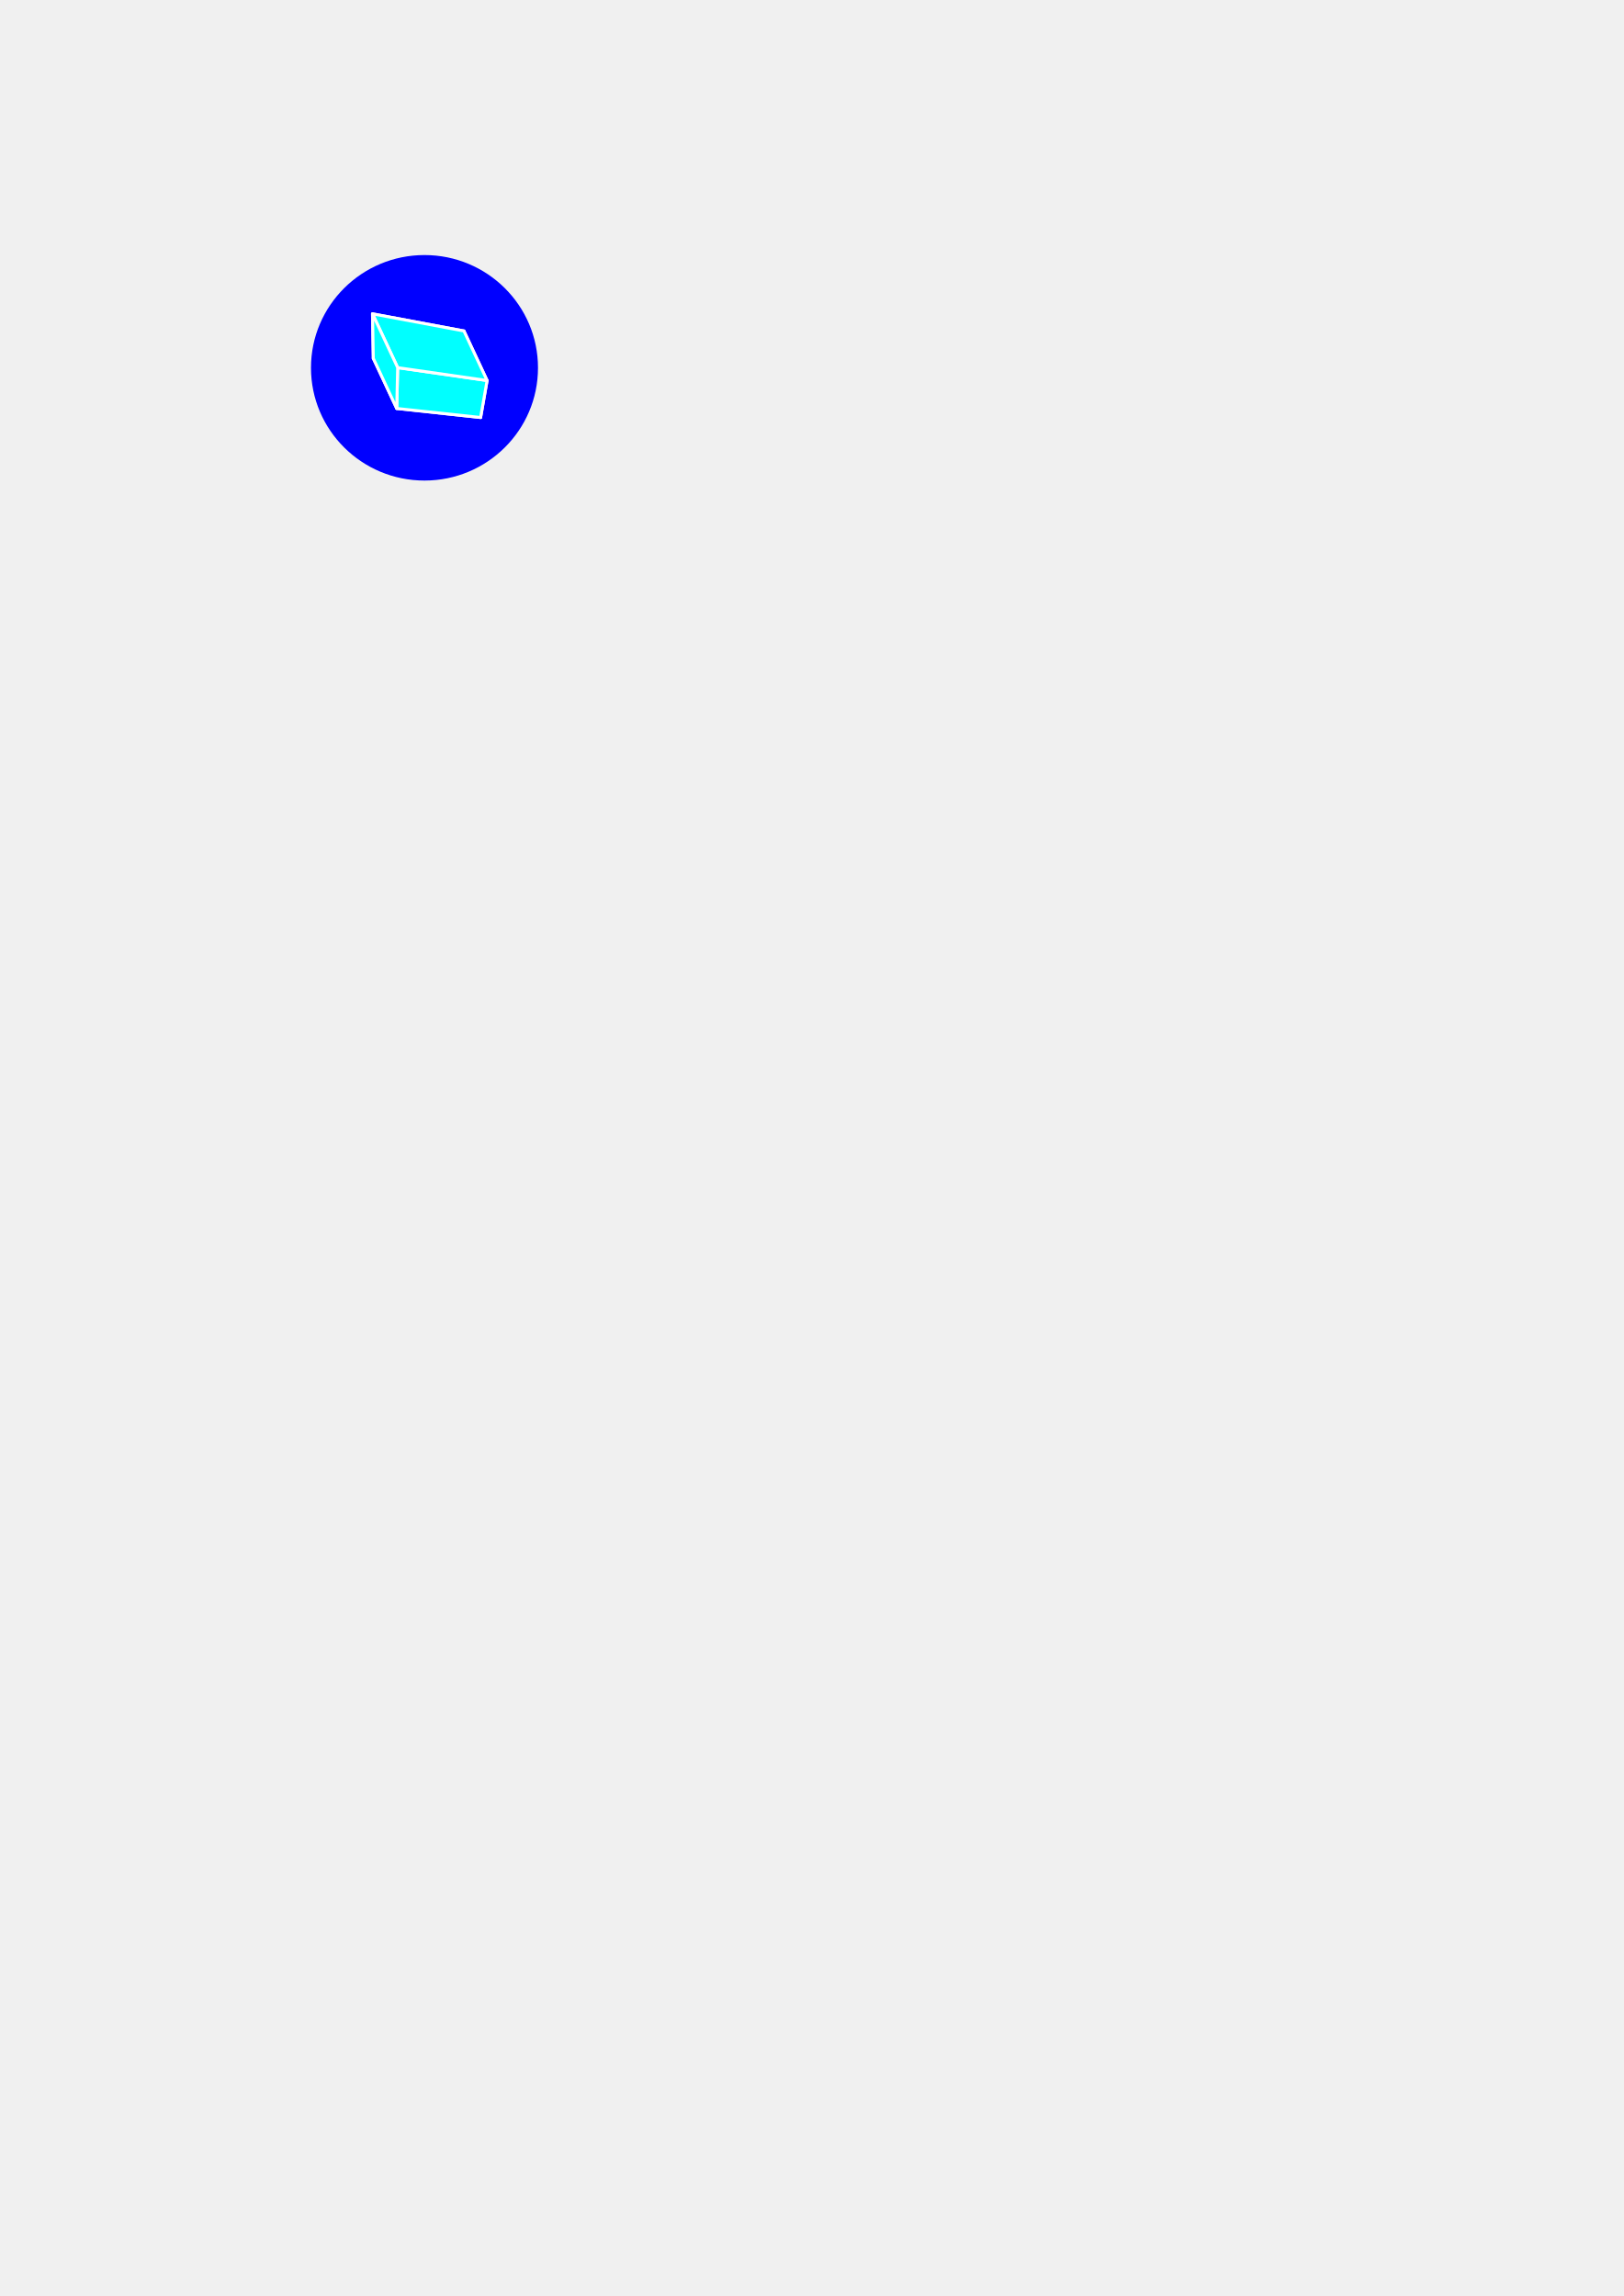
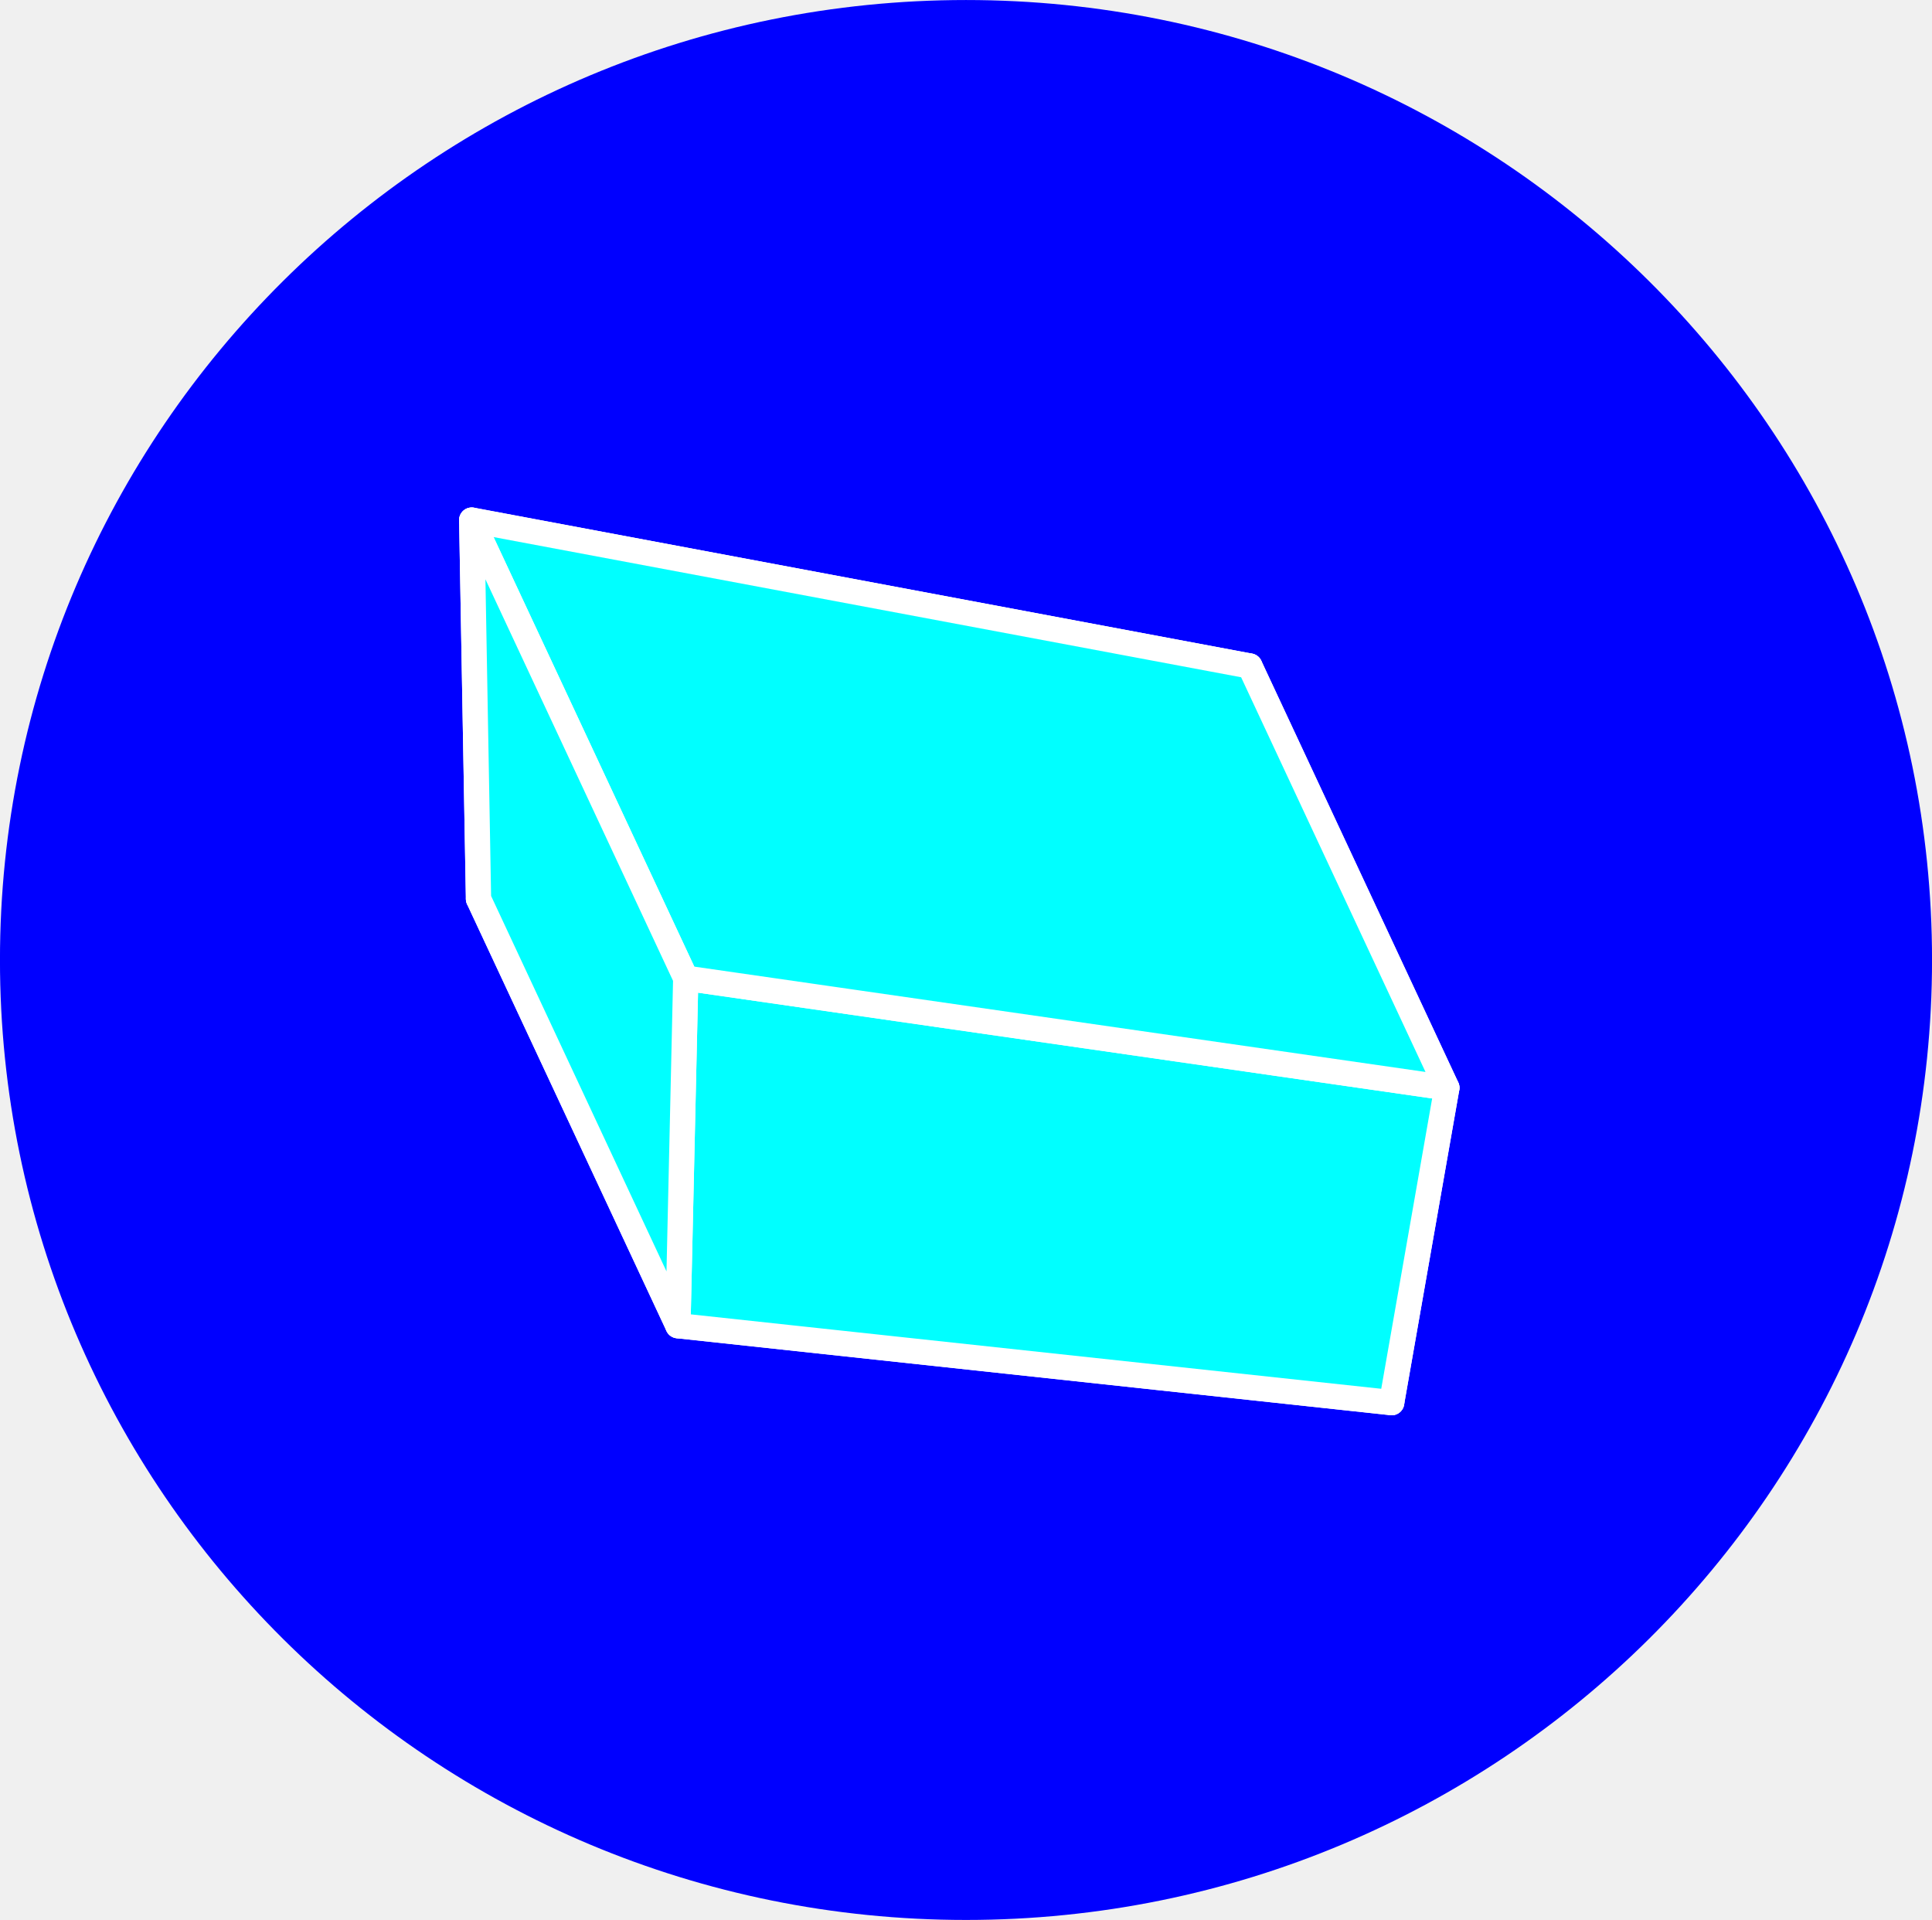
- <svg xmlns="http://www.w3.org/2000/svg" width="210mm" height="297mm" viewBox="0 0 210 297" version="1.1" id="svg8">
+ <svg xmlns="http://www.w3.org/2000/svg" width="29.359mm" height="29.17mm" viewBox="0 0 29.359 29.17" version="1.1" id="svg8">
  <defs id="defs2">
    </defs>
-   <g id="layer1">
+   <g id="layer1" transform="translate(-40.22146,-32.99266)">
    <ellipse style="fill:#0000ff;fill-opacity:1;stroke:none;stroke-width:1.125;stroke-miterlimit:4;stroke-dasharray:none;stroke-opacity:1" id="path2665" cx="54.901" cy="47.578" rx="14.68" ry="14.585" />
    <g id="g2637" style="fill:#00ffff;fill-opacity:1;stroke:#ffffff;stroke-width:0.529;stroke-miterlimit:4;stroke-dasharray:none;stroke-opacity:1">
-       <path id="path2649" style="fill:#00ffff;fill-opacity:1;fill-rule:evenodd;stroke:#ffffff;stroke-width:0.384;stroke-linejoin:round;stroke-miterlimit:4;stroke-dasharray:none;stroke-opacity:1" d="m 59.352,48.001 0.65,-5.187 2.994,6.408 -0.839,4.783 z" points="60.003,42.814 62.997,49.222 62.158,54.005 59.352,48.001 " />
-       <path id="path2639" style="fill:#00ffff;fill-opacity:1;fill-rule:evenodd;stroke:#ffffff;stroke-width:0.384;stroke-linejoin:round;stroke-miterlimit:4;stroke-dasharray:none;stroke-opacity:1" d="m 48.282,46.351 3.031,6.485 10.846,1.169 -2.806,-6.004 z" points="51.312,52.836 62.158,54.005 59.352,48.001 48.282,46.351 " />
-       <path id="path2641" style="fill:#00ffff;fill-opacity:1;fill-rule:evenodd;stroke:#ffffff;stroke-width:0.384;stroke-linejoin:round;stroke-miterlimit:4;stroke-dasharray:none;stroke-opacity:1" d="m 48.282,46.351 -0.103,-5.754 11.824,2.217 -0.65,5.187 z" points="48.179,40.597 60.003,42.814 59.352,48.001 48.282,46.351 " />
-       <path id="path2647" style="fill:#00ffff;fill-opacity:1;fill-rule:evenodd;stroke:#ffffff;stroke-width:0.384;stroke-linejoin:round;stroke-miterlimit:4;stroke-dasharray:none;stroke-opacity:1" d="m 51.312,52.836 0.119,-5.28 11.566,1.666 -0.839,4.783 z" points="51.431,47.556 62.997,49.222 62.158,54.005 51.312,52.836 " />
-       <path id="path2645" style="fill:#00ffff;fill-opacity:1;fill-rule:evenodd;stroke:#ffffff;stroke-width:0.384;stroke-linejoin:round;stroke-miterlimit:4;stroke-dasharray:none;stroke-opacity:1" d="m 48.179,40.597 3.252,6.959 11.566,1.666 -2.994,-6.408 z" points="51.431,47.556 62.997,49.222 60.003,42.814 48.179,40.597 " />
-       <path id="path2643" style="fill:#00ffff;fill-opacity:1;fill-rule:evenodd;stroke:#ffffff;stroke-width:0.384;stroke-linejoin:round;stroke-miterlimit:4;stroke-dasharray:none;stroke-opacity:1" d="m 48.282,46.351 -0.103,-5.754 3.252,6.959 -0.119,5.28 z" points="48.179,40.597 51.431,47.556 51.312,52.836 48.282,46.351 " />
+       <path id="path2649" style="fill:#00ffff;fill-opacity:1;fill-rule:evenodd;stroke:#ffffff;stroke-width:0.384;stroke-linejoin:round;stroke-miterlimit:4;stroke-dasharray:none;stroke-opacity:1" d="m 58.564,48.299 0.65,-5.187 2.994,6.408 -0.839,4.783 z" points="59.214,43.112 62.208,49.52 61.369,54.303 58.564,48.299 " />
+       <path id="path2639" style="fill:#00ffff;fill-opacity:1;fill-rule:evenodd;stroke:#ffffff;stroke-width:0.384;stroke-linejoin:round;stroke-miterlimit:4;stroke-dasharray:none;stroke-opacity:1" d="m 47.493,46.649 3.031,6.485 10.846,1.169 -2.806,-6.004 z" points="50.523,53.134 61.369,54.303 58.564,48.299 47.493,46.649 " />
+       <path id="path2641" style="fill:#00ffff;fill-opacity:1;fill-rule:evenodd;stroke:#ffffff;stroke-width:0.384;stroke-linejoin:round;stroke-miterlimit:4;stroke-dasharray:none;stroke-opacity:1" d="m 47.493,46.649 -0.103,-5.754 11.824,2.217 -0.65,5.187 z" points="47.39,40.895 59.214,43.112 58.564,48.299 47.493,46.649 " />
+       <path id="path2647" style="fill:#00ffff;fill-opacity:1;fill-rule:evenodd;stroke:#ffffff;stroke-width:0.384;stroke-linejoin:round;stroke-miterlimit:4;stroke-dasharray:none;stroke-opacity:1" d="m 50.523,53.134 0.119,-5.28 11.566,1.666 -0.839,4.783 z" points="50.642,47.854 62.208,49.52 61.369,54.303 50.523,53.134 " />
+       <path id="path2645" style="fill:#00ffff;fill-opacity:1;fill-rule:evenodd;stroke:#ffffff;stroke-width:0.384;stroke-linejoin:round;stroke-miterlimit:4;stroke-dasharray:none;stroke-opacity:1" d="m 47.39,40.895 3.252,6.959 11.566,1.666 -2.994,-6.408 z" points="50.642,47.854 62.208,49.52 59.214,43.112 47.39,40.895 " />
+       <path id="path2643" style="fill:#00ffff;fill-opacity:1;fill-rule:evenodd;stroke:#ffffff;stroke-width:0.384;stroke-linejoin:round;stroke-miterlimit:4;stroke-dasharray:none;stroke-opacity:1" d="m 47.493,46.649 -0.103,-5.754 3.252,6.959 -0.119,5.28 z" points="47.39,40.895 50.642,47.854 50.523,53.134 47.493,46.649 " />
    </g>
  </g>
</svg>
